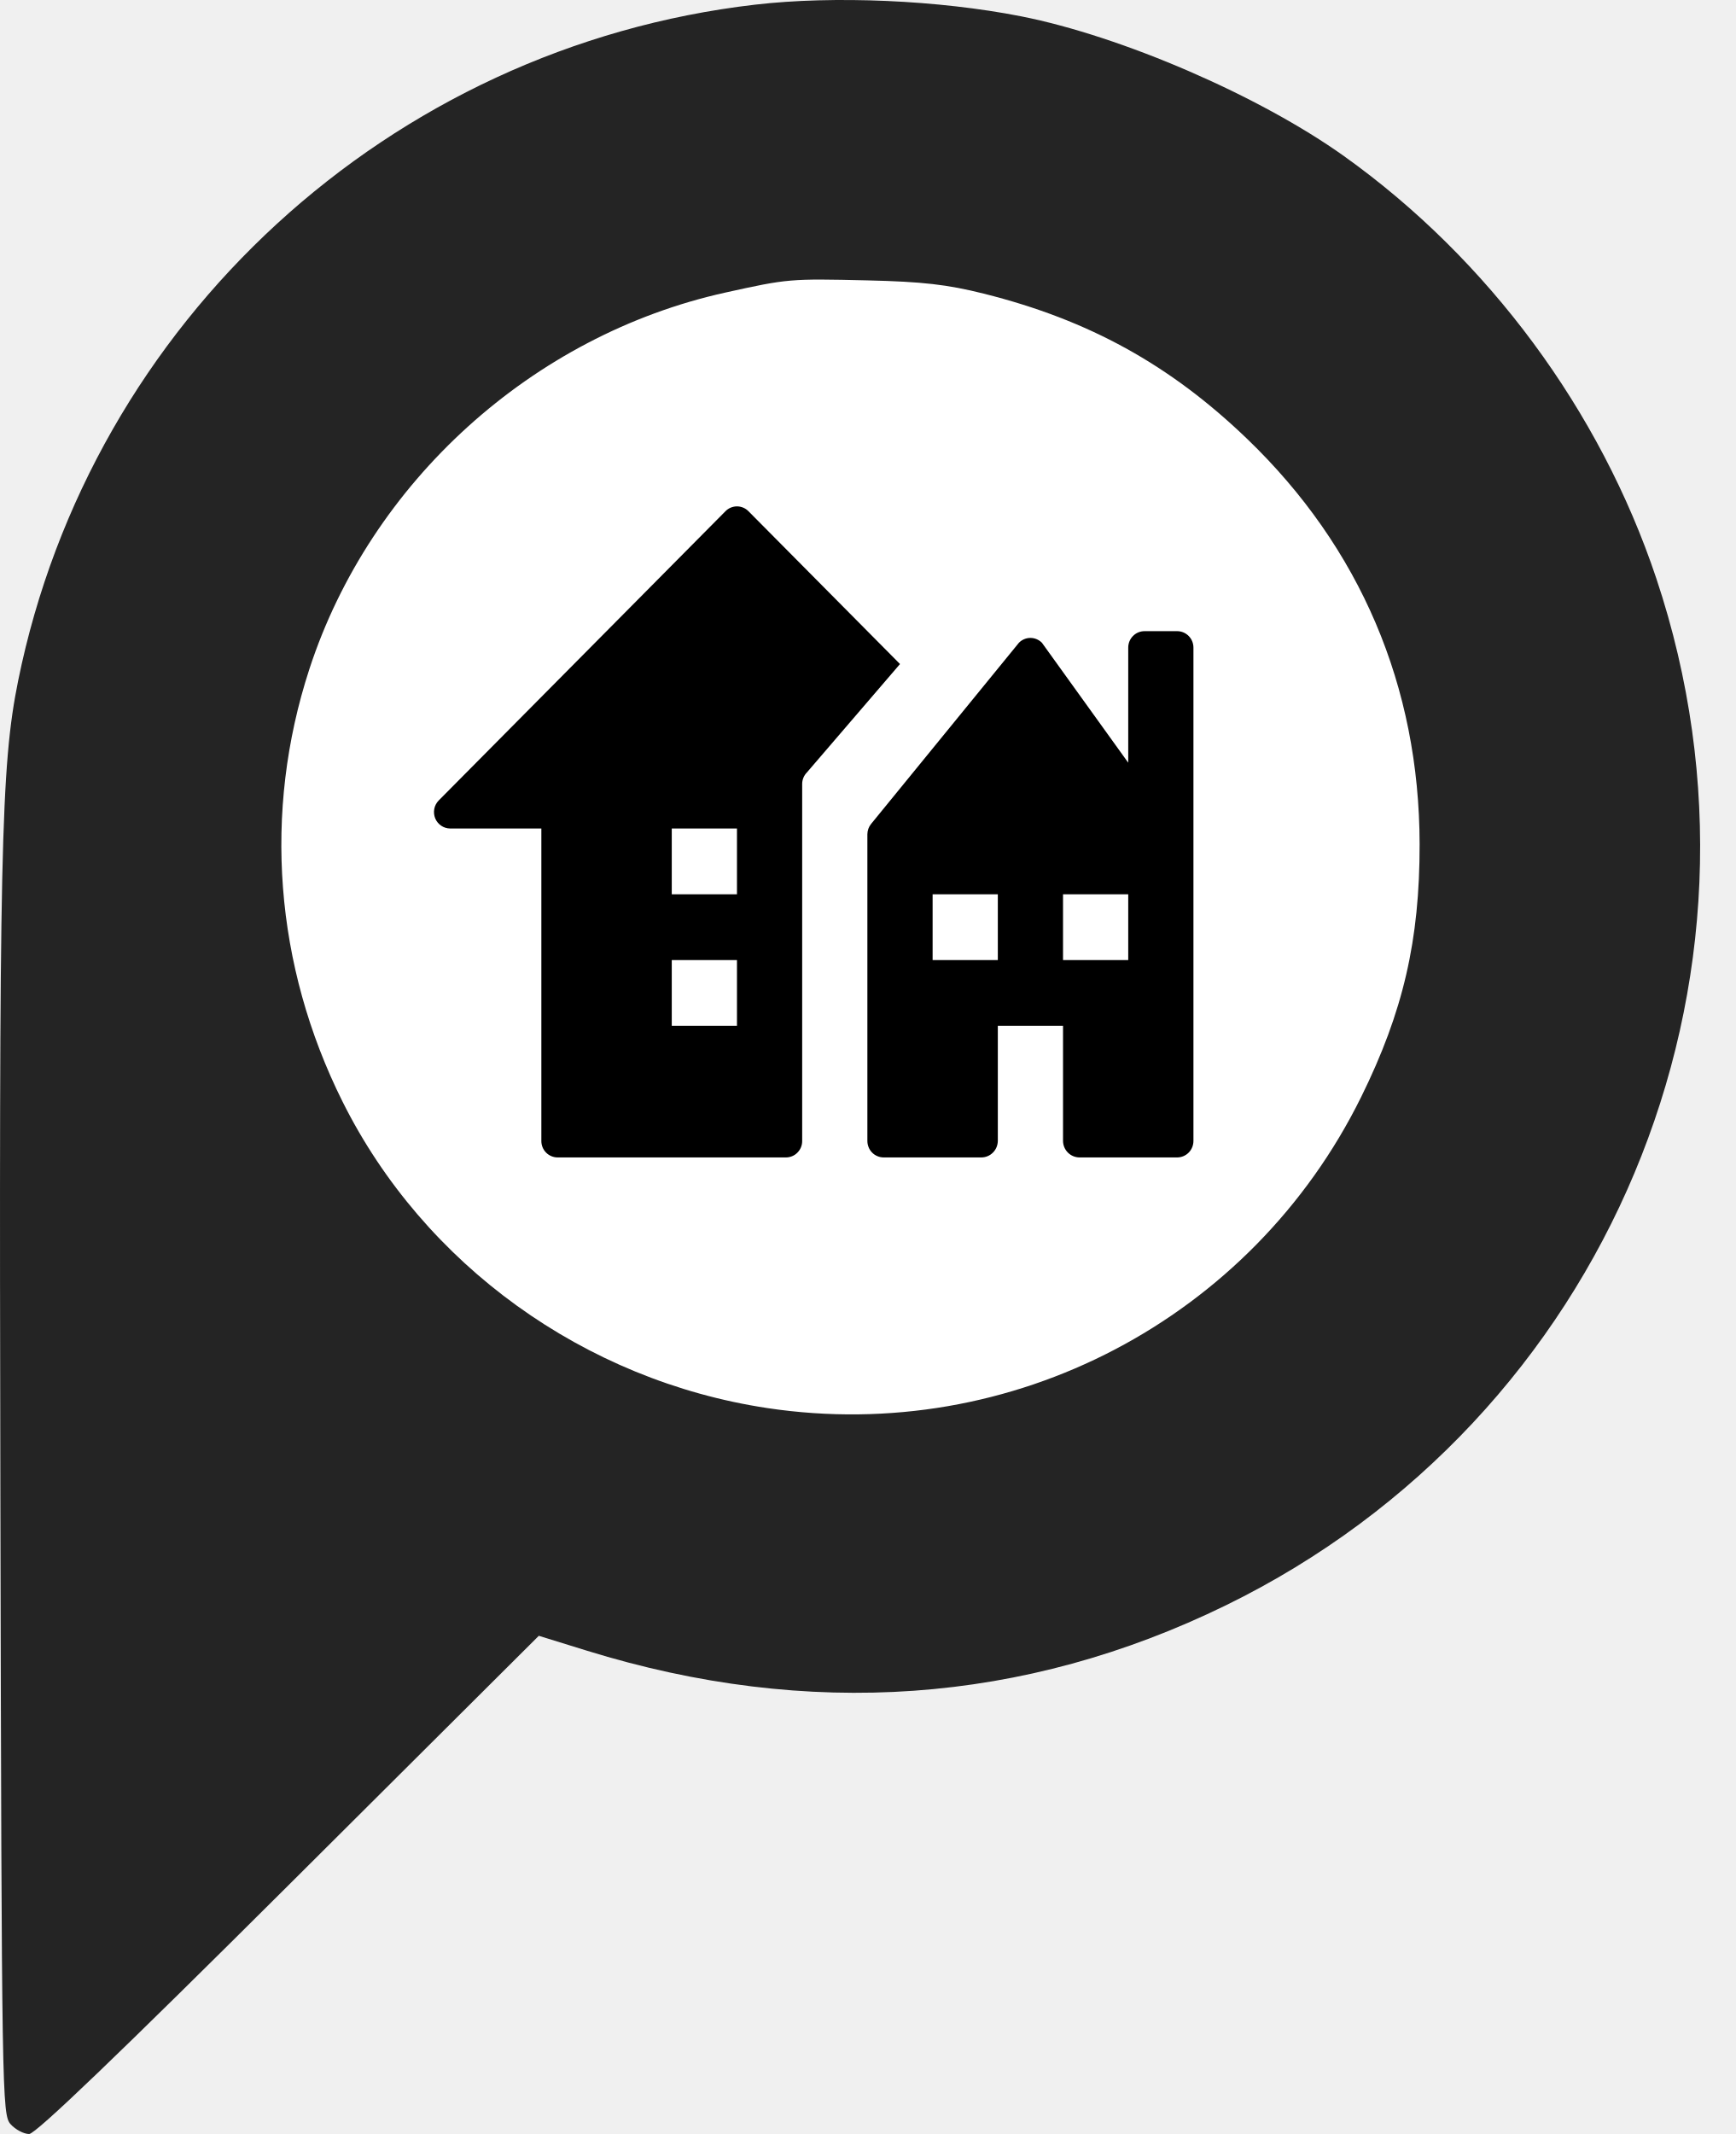
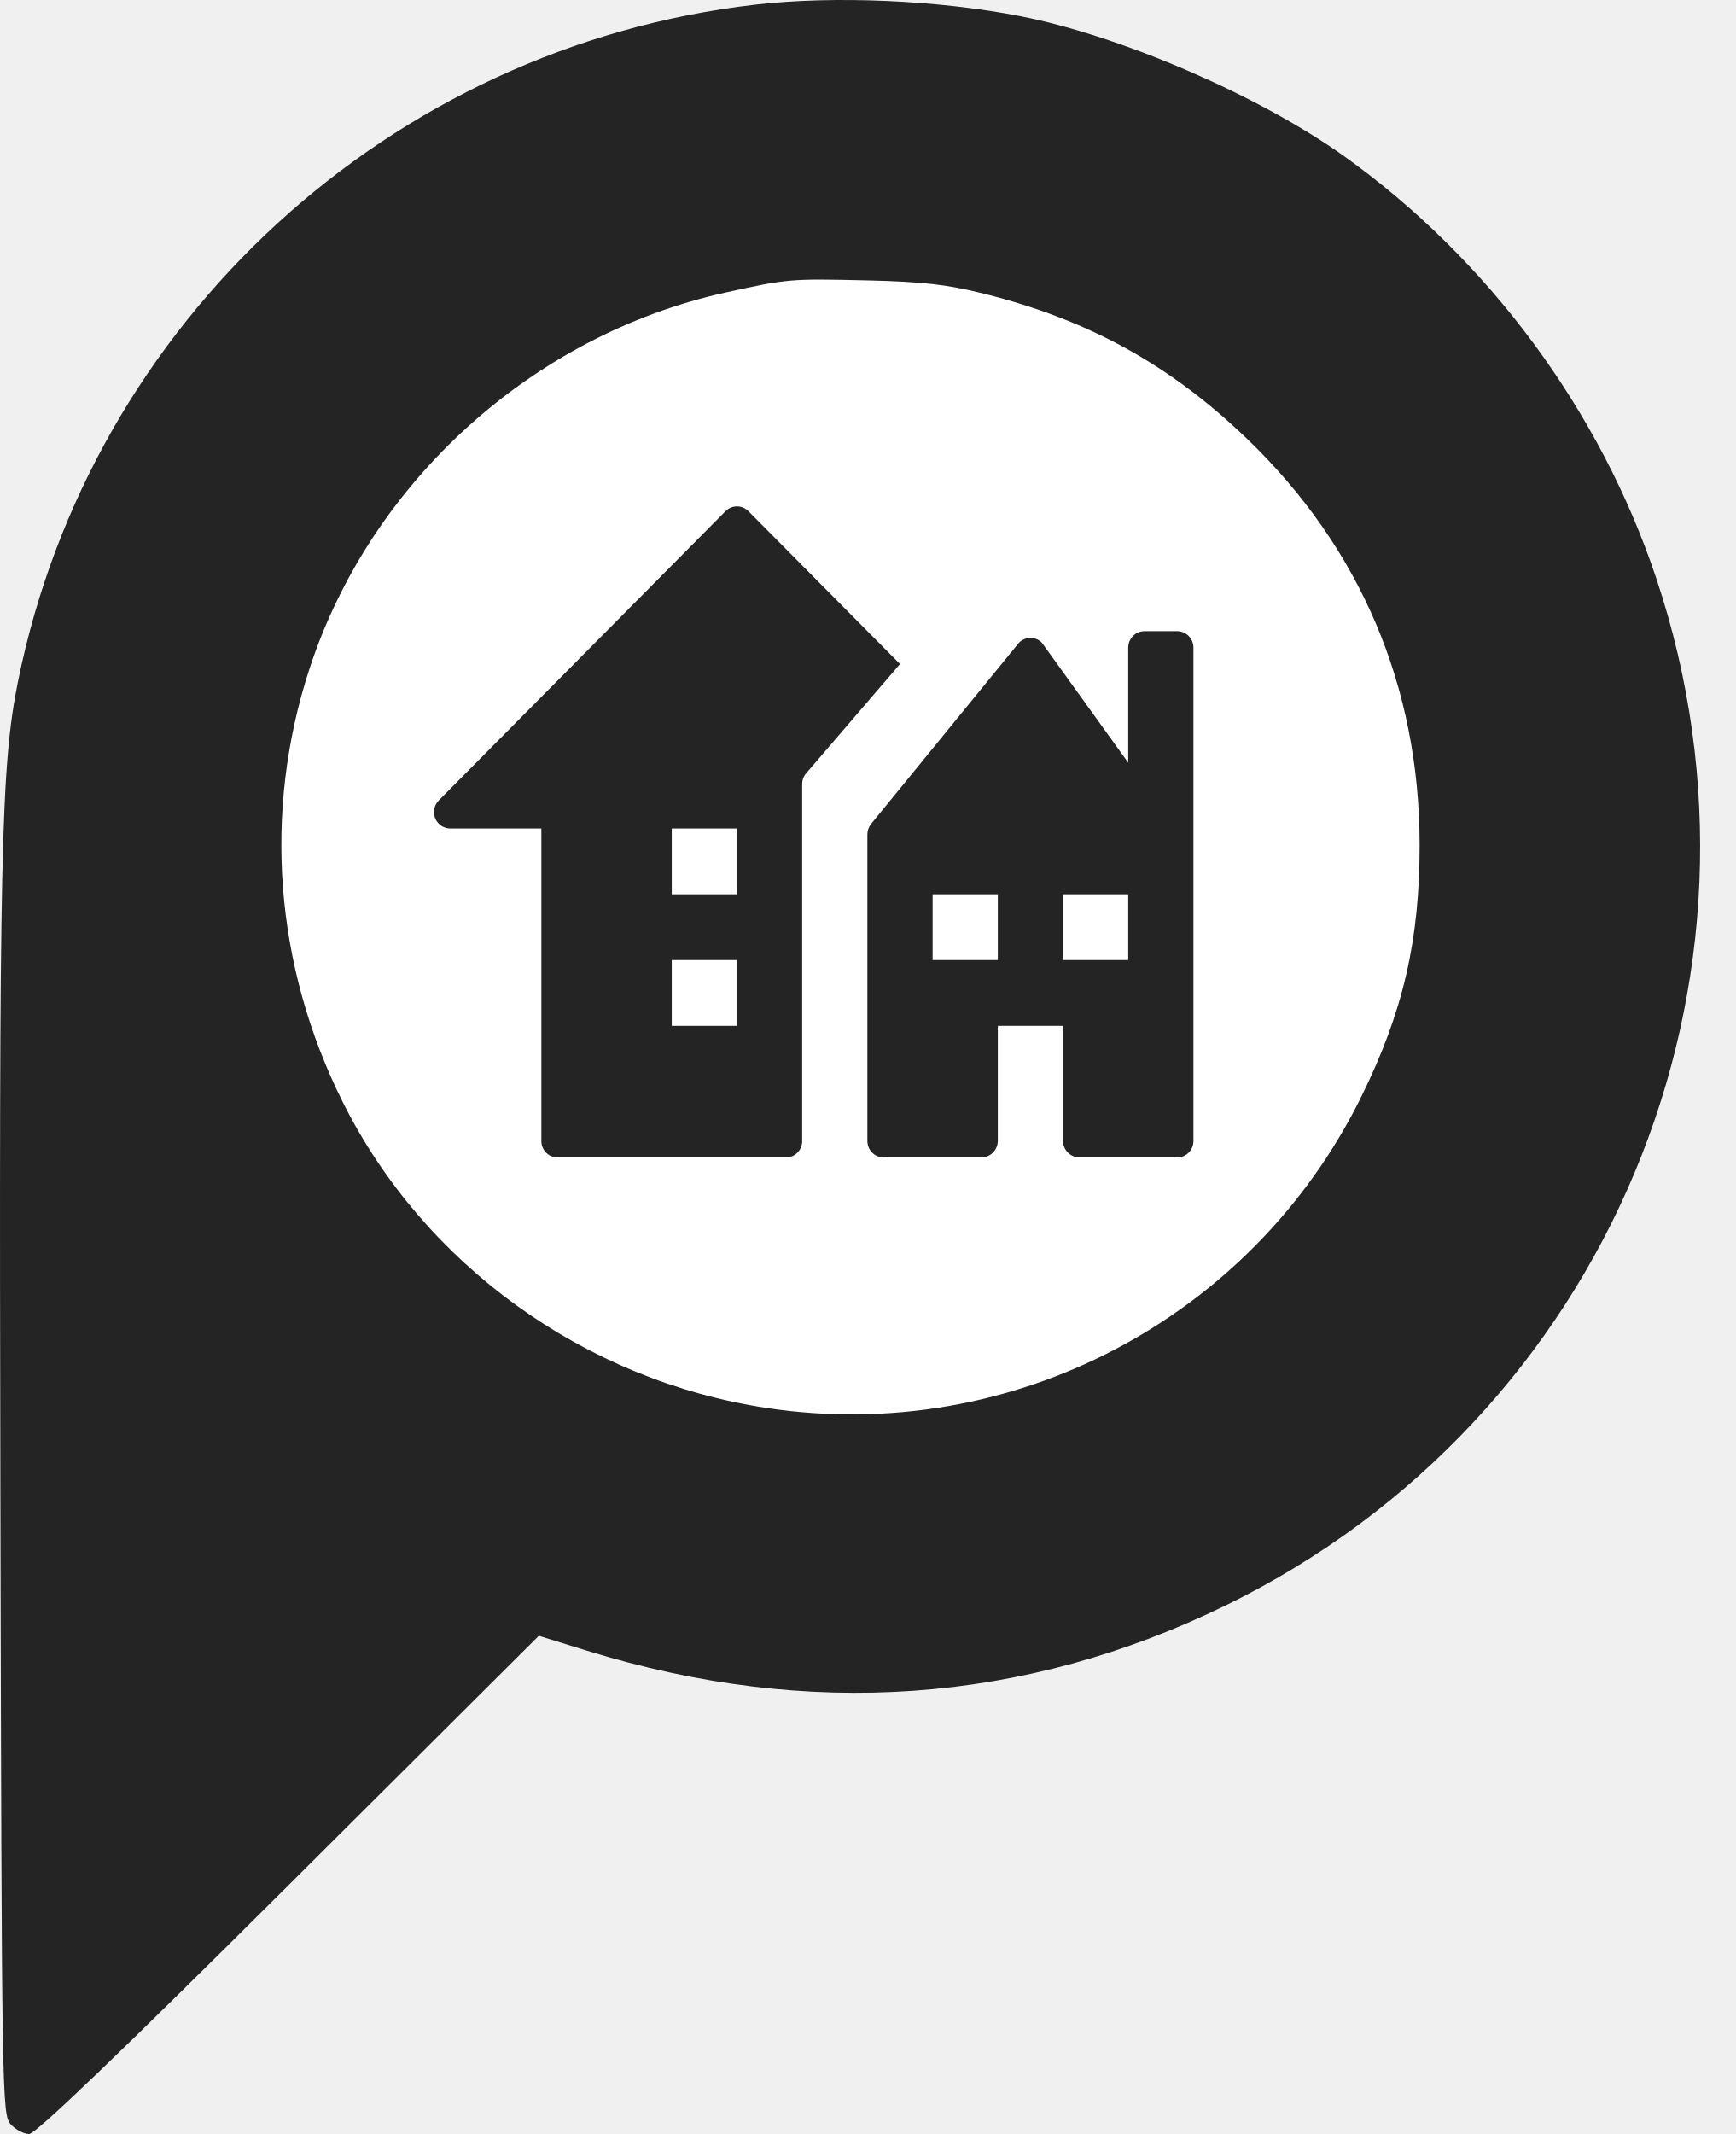
<svg xmlns="http://www.w3.org/2000/svg" width="48" height="59" viewBox="0 0 48 59" fill="none">
  <circle cx="23.661" cy="23.348" r="21.77" fill="white" />
  <path fill-rule="evenodd" clip-rule="evenodd" d="M20.877 0.129C10.779 1.302 2.519 8.879 0.502 18.82C0.023 21.183 -0.029 23.553 0.011 41.379C0.047 57.968 0.056 58.468 0.294 58.73C0.428 58.879 0.659 59 0.806 59C0.986 59 3.301 56.78 7.986 52.113L14.899 45.226L16.226 45.637C22.357 47.535 28.313 47.112 33.897 44.383C44.44 39.23 49.516 27.122 45.799 15.992C44.248 11.35 41.154 7.166 37.167 4.319C34.83 2.65 31.021 1.002 28.234 0.451C25.959 0.003 23.059 -0.125 20.877 0.129ZM27.204 8.119C30.103 8.845 32.351 10.084 34.48 12.129C37.612 15.139 39.247 18.978 39.254 23.337C39.258 25.993 38.8 27.973 37.638 30.328C34.609 36.467 27.971 39.945 21.219 38.93C16.161 38.17 11.722 34.968 9.471 30.456C7.592 26.691 7.267 22.449 8.553 18.503C10.24 13.325 14.724 9.267 20.061 8.088C21.787 7.706 21.842 7.702 23.987 7.752C25.511 7.788 26.188 7.865 27.204 8.119Z" fill="#242424" />
-   <path d="M20.695 14.133C20.611 14.048 20.497 14 20.378 14C20.259 14 20.145 14.048 20.061 14.133L12.127 22.135C12.066 22.199 12.024 22.279 12.008 22.366C11.992 22.454 12.001 22.544 12.034 22.626C12.068 22.708 12.125 22.778 12.198 22.828C12.271 22.878 12.357 22.905 12.444 22.906H14.969V31.547C14.969 31.667 15.016 31.782 15.1 31.867C15.185 31.952 15.299 32 15.418 32H21.729C21.788 32.001 21.846 31.989 21.901 31.967C21.956 31.945 22.005 31.912 22.047 31.87C22.089 31.828 22.123 31.779 22.146 31.724C22.169 31.669 22.181 31.61 22.181 31.551V31.551V21.675C22.181 21.555 22.229 21.44 22.313 21.355L24.886 18.359L20.695 14.133ZM20.378 28.363H18.575V26.544H20.378V28.363ZM20.378 24.725H18.575V22.906H20.378V24.725ZM32.549 17.45H31.648C31.528 17.45 31.413 17.498 31.329 17.583C31.244 17.668 31.197 17.784 31.197 17.905V21.087L28.81 17.77C28.725 17.685 28.611 17.637 28.492 17.637C28.373 17.637 28.259 17.685 28.175 17.77L24.085 22.782C24.02 22.863 23.985 22.963 23.984 23.066V31.542C23.984 31.601 23.995 31.66 24.017 31.715C24.038 31.771 24.071 31.821 24.112 31.863C24.153 31.906 24.202 31.94 24.257 31.963C24.311 31.987 24.369 31.999 24.428 32H27.133C27.193 32 27.252 31.989 27.307 31.966C27.363 31.943 27.413 31.909 27.456 31.866C27.498 31.824 27.532 31.773 27.555 31.718C27.578 31.662 27.59 31.602 27.591 31.542V28.363H29.394V31.54C29.394 31.662 29.442 31.779 29.527 31.865C29.613 31.951 29.729 32 29.85 32H32.555C32.673 31.999 32.786 31.95 32.869 31.866C32.953 31.781 32.999 31.666 33 31.547V17.905C33 17.784 32.953 17.668 32.868 17.583C32.783 17.498 32.669 17.45 32.549 17.45ZM27.591 26.544H25.788V24.725H27.591V26.544ZM31.197 26.544H29.394V24.725H31.197V26.544Z" fill="black" />
+   <path d="M20.695 14.133C20.611 14.048 20.497 14 20.378 14C20.259 14 20.145 14.048 20.061 14.133L12.127 22.135C12.066 22.199 12.024 22.279 12.008 22.366C11.992 22.454 12.001 22.544 12.034 22.626C12.068 22.708 12.125 22.778 12.198 22.828C12.271 22.878 12.357 22.905 12.444 22.906H14.969V31.547C14.969 31.667 15.016 31.782 15.1 31.867C15.185 31.952 15.299 32 15.418 32H21.729C21.788 32.001 21.846 31.989 21.901 31.967C21.956 31.945 22.005 31.912 22.047 31.87C22.089 31.828 22.123 31.779 22.146 31.724C22.169 31.669 22.181 31.61 22.181 31.551V31.551V21.675C22.181 21.555 22.229 21.44 22.313 21.355L24.886 18.359L20.695 14.133ZM20.378 28.363H18.575V26.544H20.378V28.363ZM20.378 24.725H18.575V22.906H20.378V24.725ZM32.549 17.45H31.648C31.528 17.45 31.413 17.498 31.329 17.583C31.244 17.668 31.197 17.784 31.197 17.905V21.087L28.81 17.77C28.725 17.685 28.611 17.637 28.492 17.637C28.373 17.637 28.259 17.685 28.175 17.77L24.085 22.782C24.02 22.863 23.985 22.963 23.984 23.066V31.542C23.984 31.601 23.995 31.66 24.017 31.715C24.038 31.771 24.071 31.821 24.112 31.863C24.153 31.906 24.202 31.94 24.257 31.963C24.311 31.987 24.369 31.999 24.428 32H27.133C27.193 32 27.252 31.989 27.307 31.966C27.363 31.943 27.413 31.909 27.456 31.866C27.498 31.824 27.532 31.773 27.555 31.718C27.578 31.662 27.59 31.602 27.591 31.542V28.363H29.394V31.54C29.394 31.662 29.442 31.779 29.527 31.865C29.613 31.951 29.729 32 29.85 32H32.555C32.673 31.999 32.786 31.95 32.869 31.866C32.953 31.781 32.999 31.666 33 31.547V17.905C33 17.784 32.953 17.668 32.868 17.583C32.783 17.498 32.669 17.45 32.549 17.45ZM27.591 26.544H25.788V24.725H27.591V26.544ZM31.197 26.544H29.394V24.725H31.197V26.544Z" fill="#242424" />
</svg>
